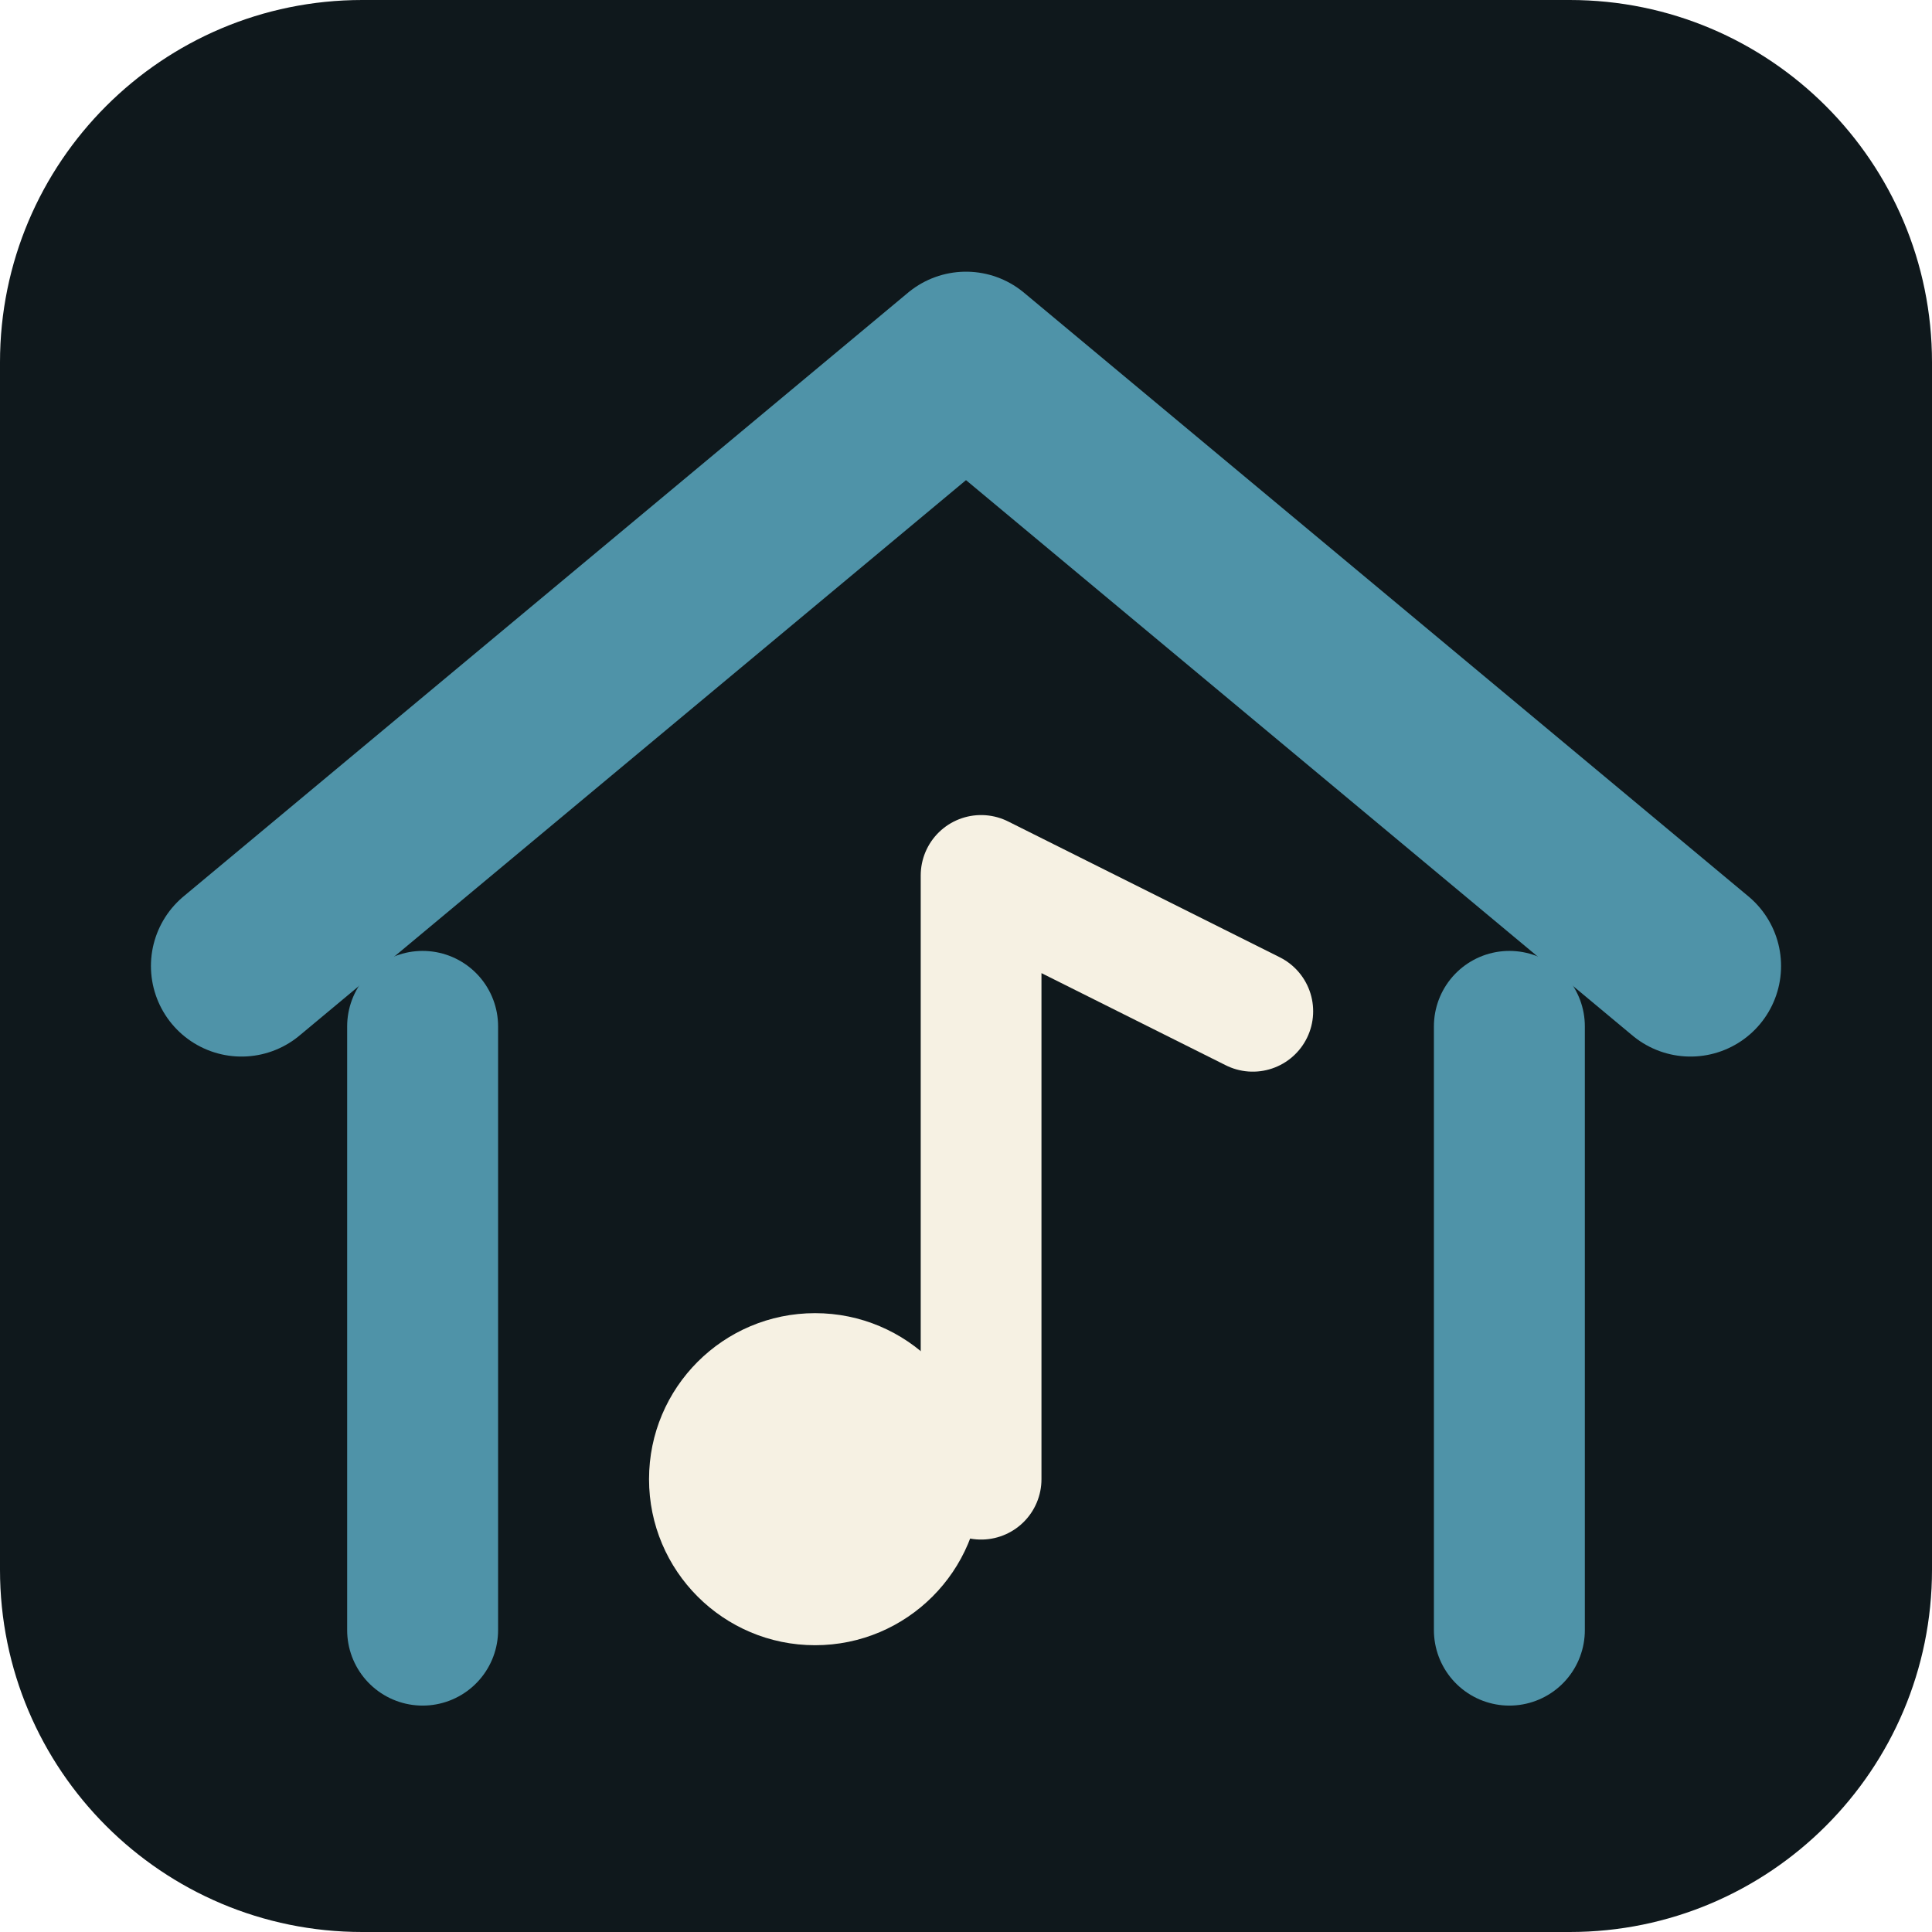
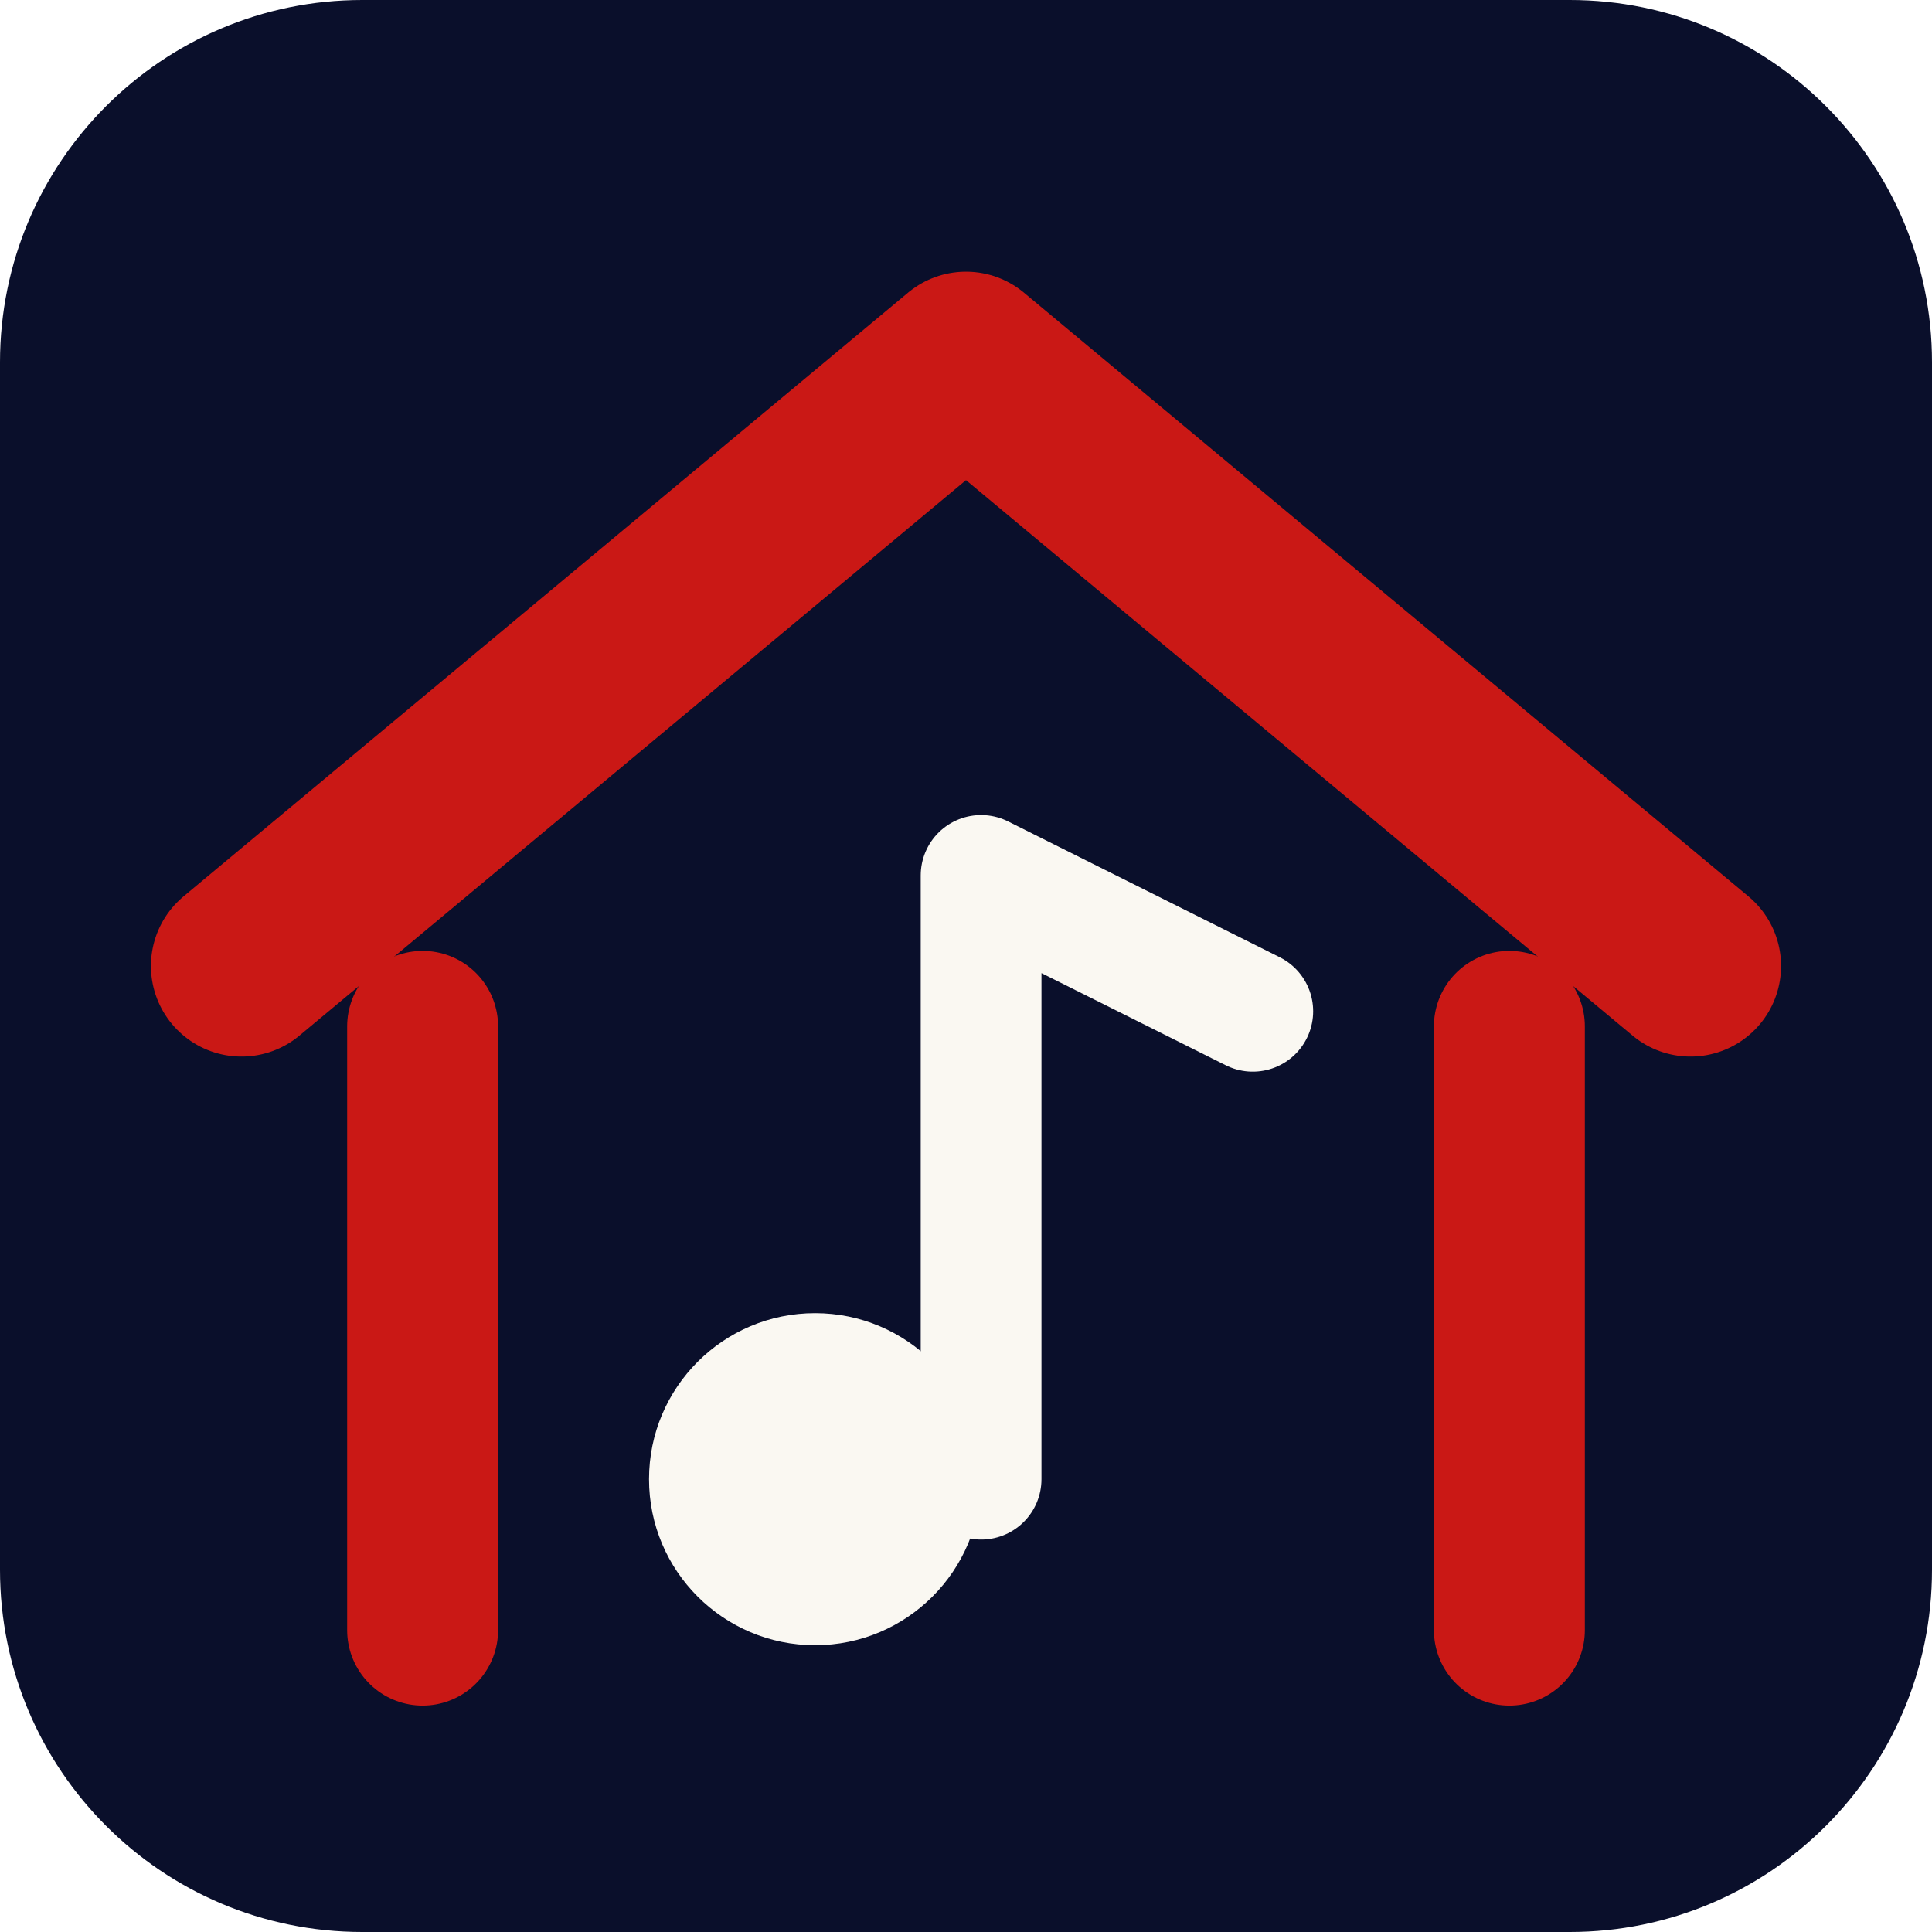
<svg xmlns="http://www.w3.org/2000/svg" viewBox="0 0 64 64">
-   <rect width="64" height="64" rx="12" fill="#0f181c" />
-   <path d="M8 32 L32 12 L56 32" stroke="#4f93a8" stroke-width="6" fill="none" stroke-linecap="round" stroke-linejoin="round" />
-   <path d="M14 34 V54 M50 34 V54" stroke="#4f93a8" stroke-width="5" stroke-linecap="round" />
-   <circle cx="27" cy="49" r="5.5" fill="#f6f1e3" />
-   <path d="M32.5 49 V29 l9 4.5" stroke="#f6f1e3" stroke-width="4" fill="none" stroke-linecap="round" stroke-linejoin="round" />
+   <rect width="64" height="64" rx="12" fill="#0a0f2b" />
+   <path d="M8 32 L32 12 L56 32" stroke="#ca1815" stroke-width="6" fill="none" stroke-linecap="round" stroke-linejoin="round" />
+   <path d="M14 34 V54 M50 34 V54" stroke="#ca1815" stroke-width="5" stroke-linecap="round" />
+   <circle cx="27" cy="49" r="5.5" fill="#faf8f2" />
+   <path d="M32.5 49 V29 l9 4.5" stroke="#faf8f2" stroke-width="4" fill="none" stroke-linecap="round" stroke-linejoin="round" />
</svg>
